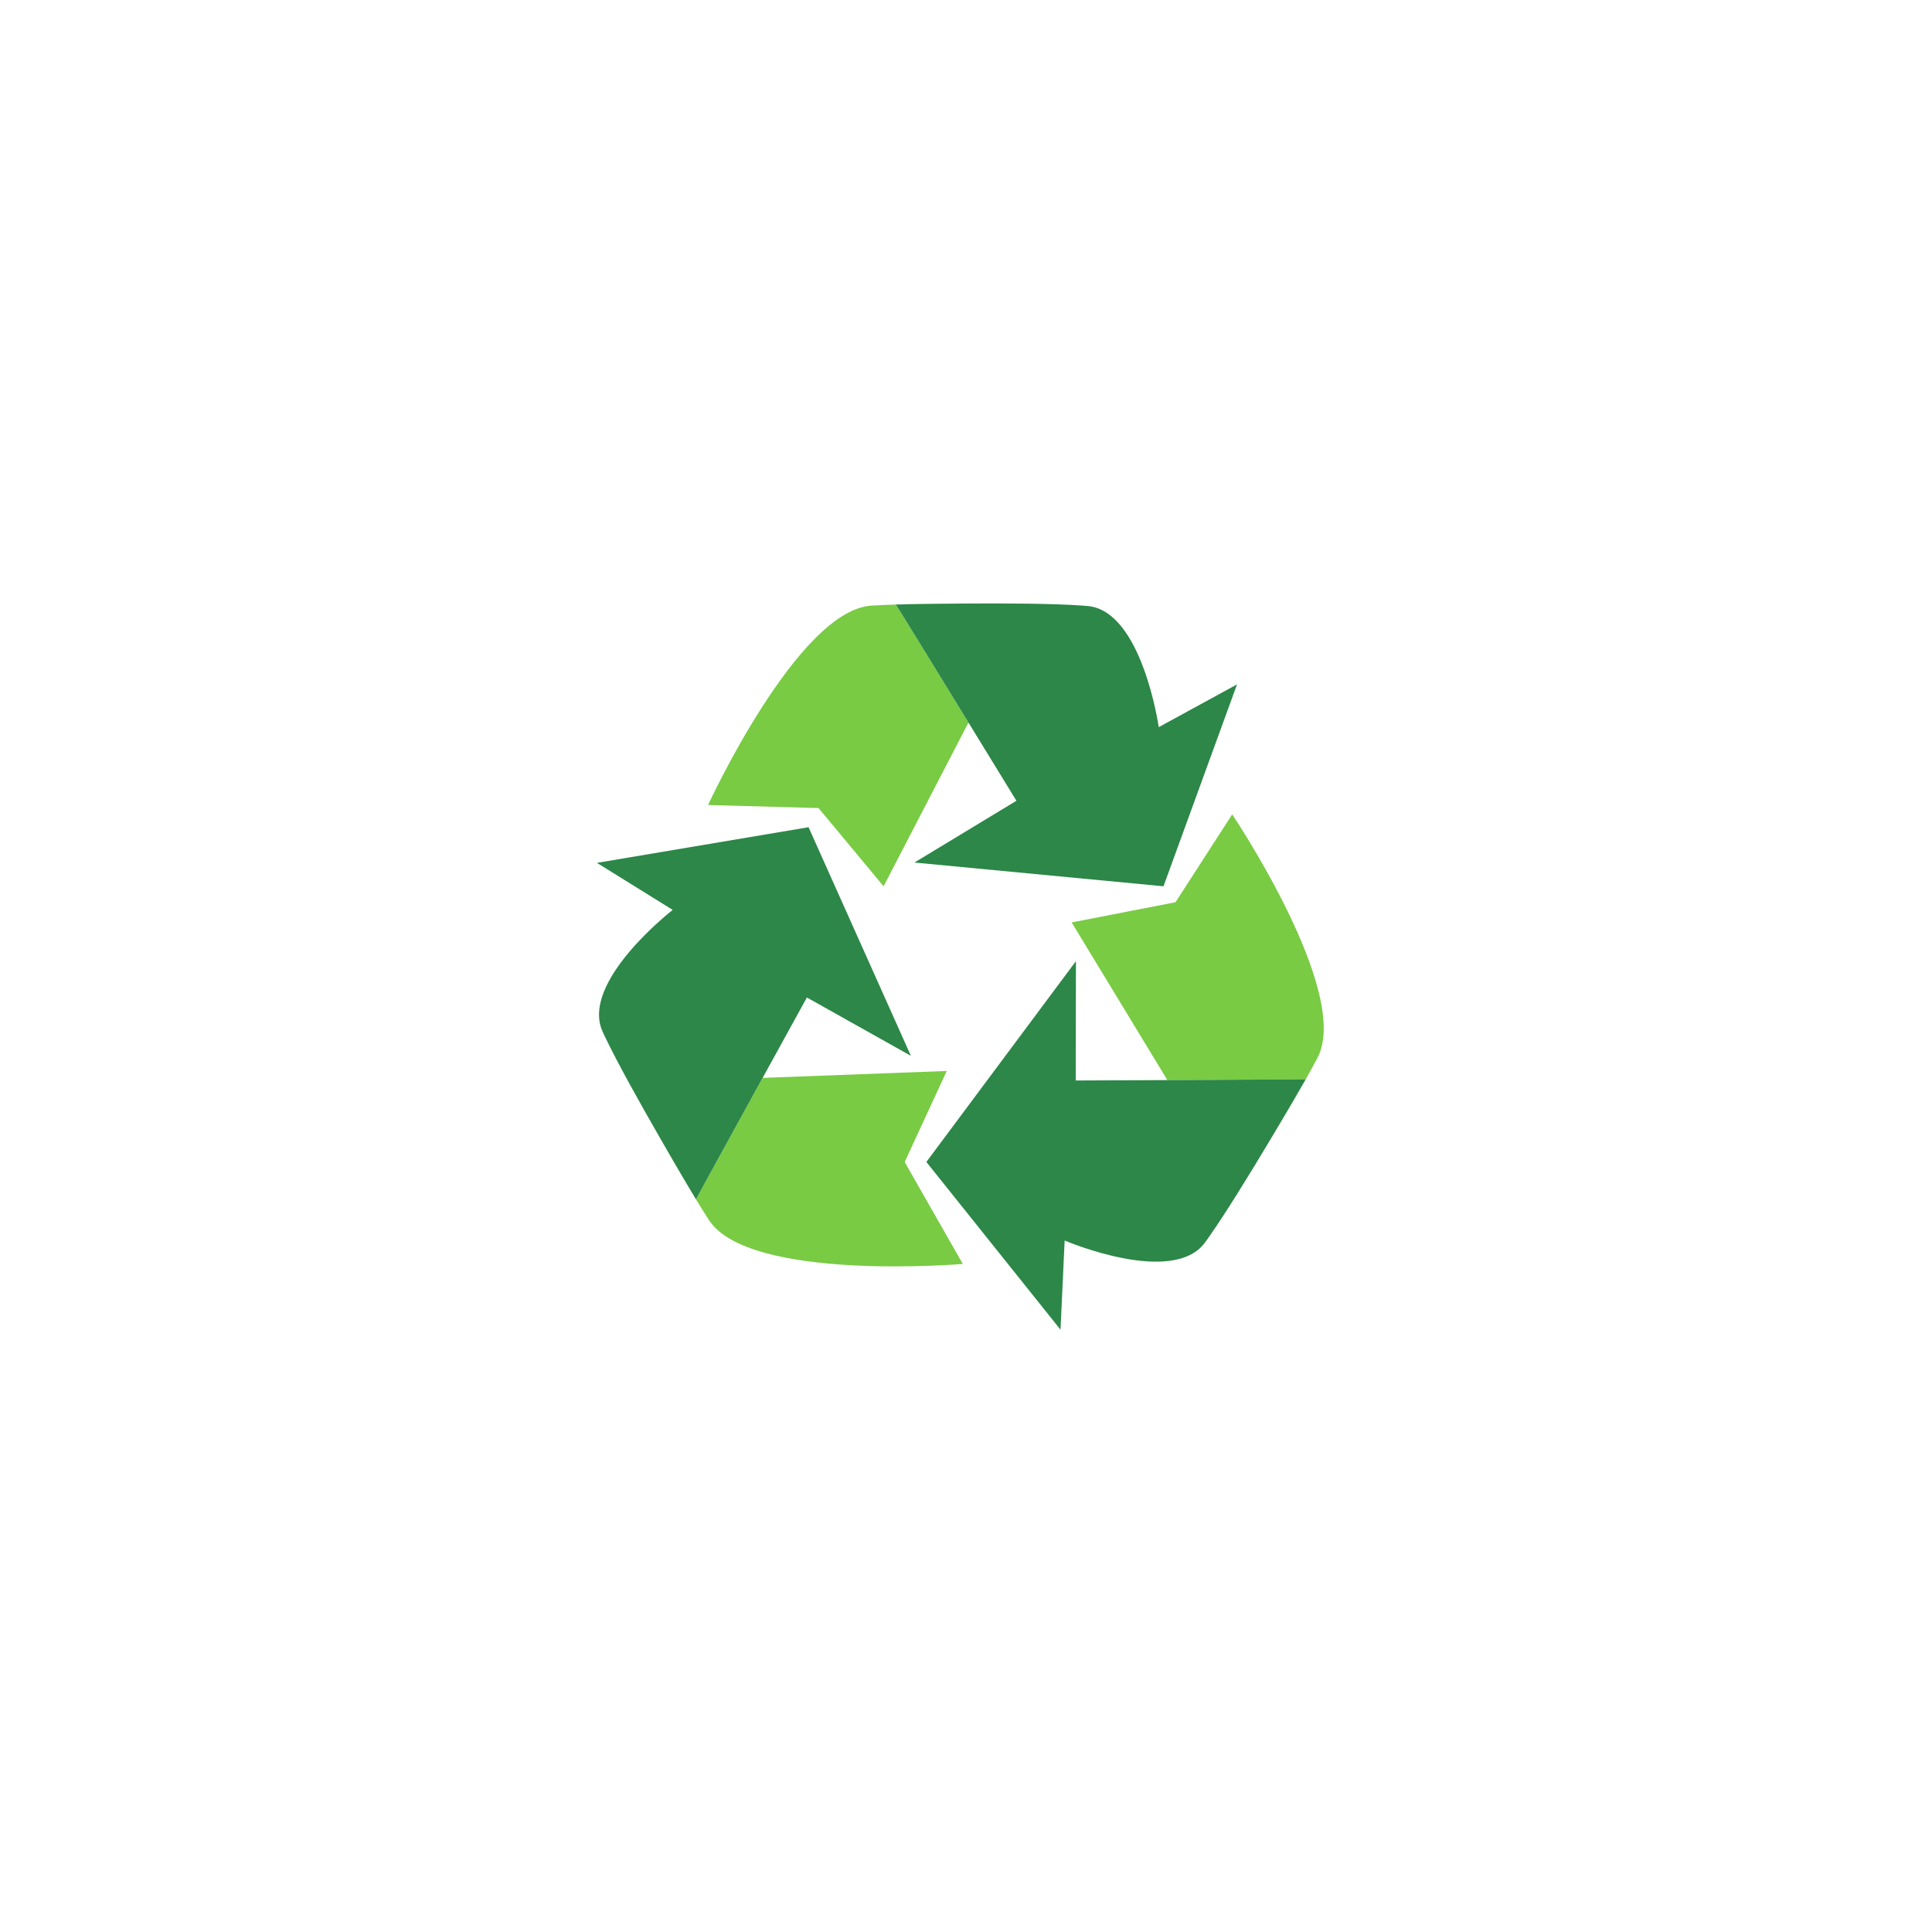
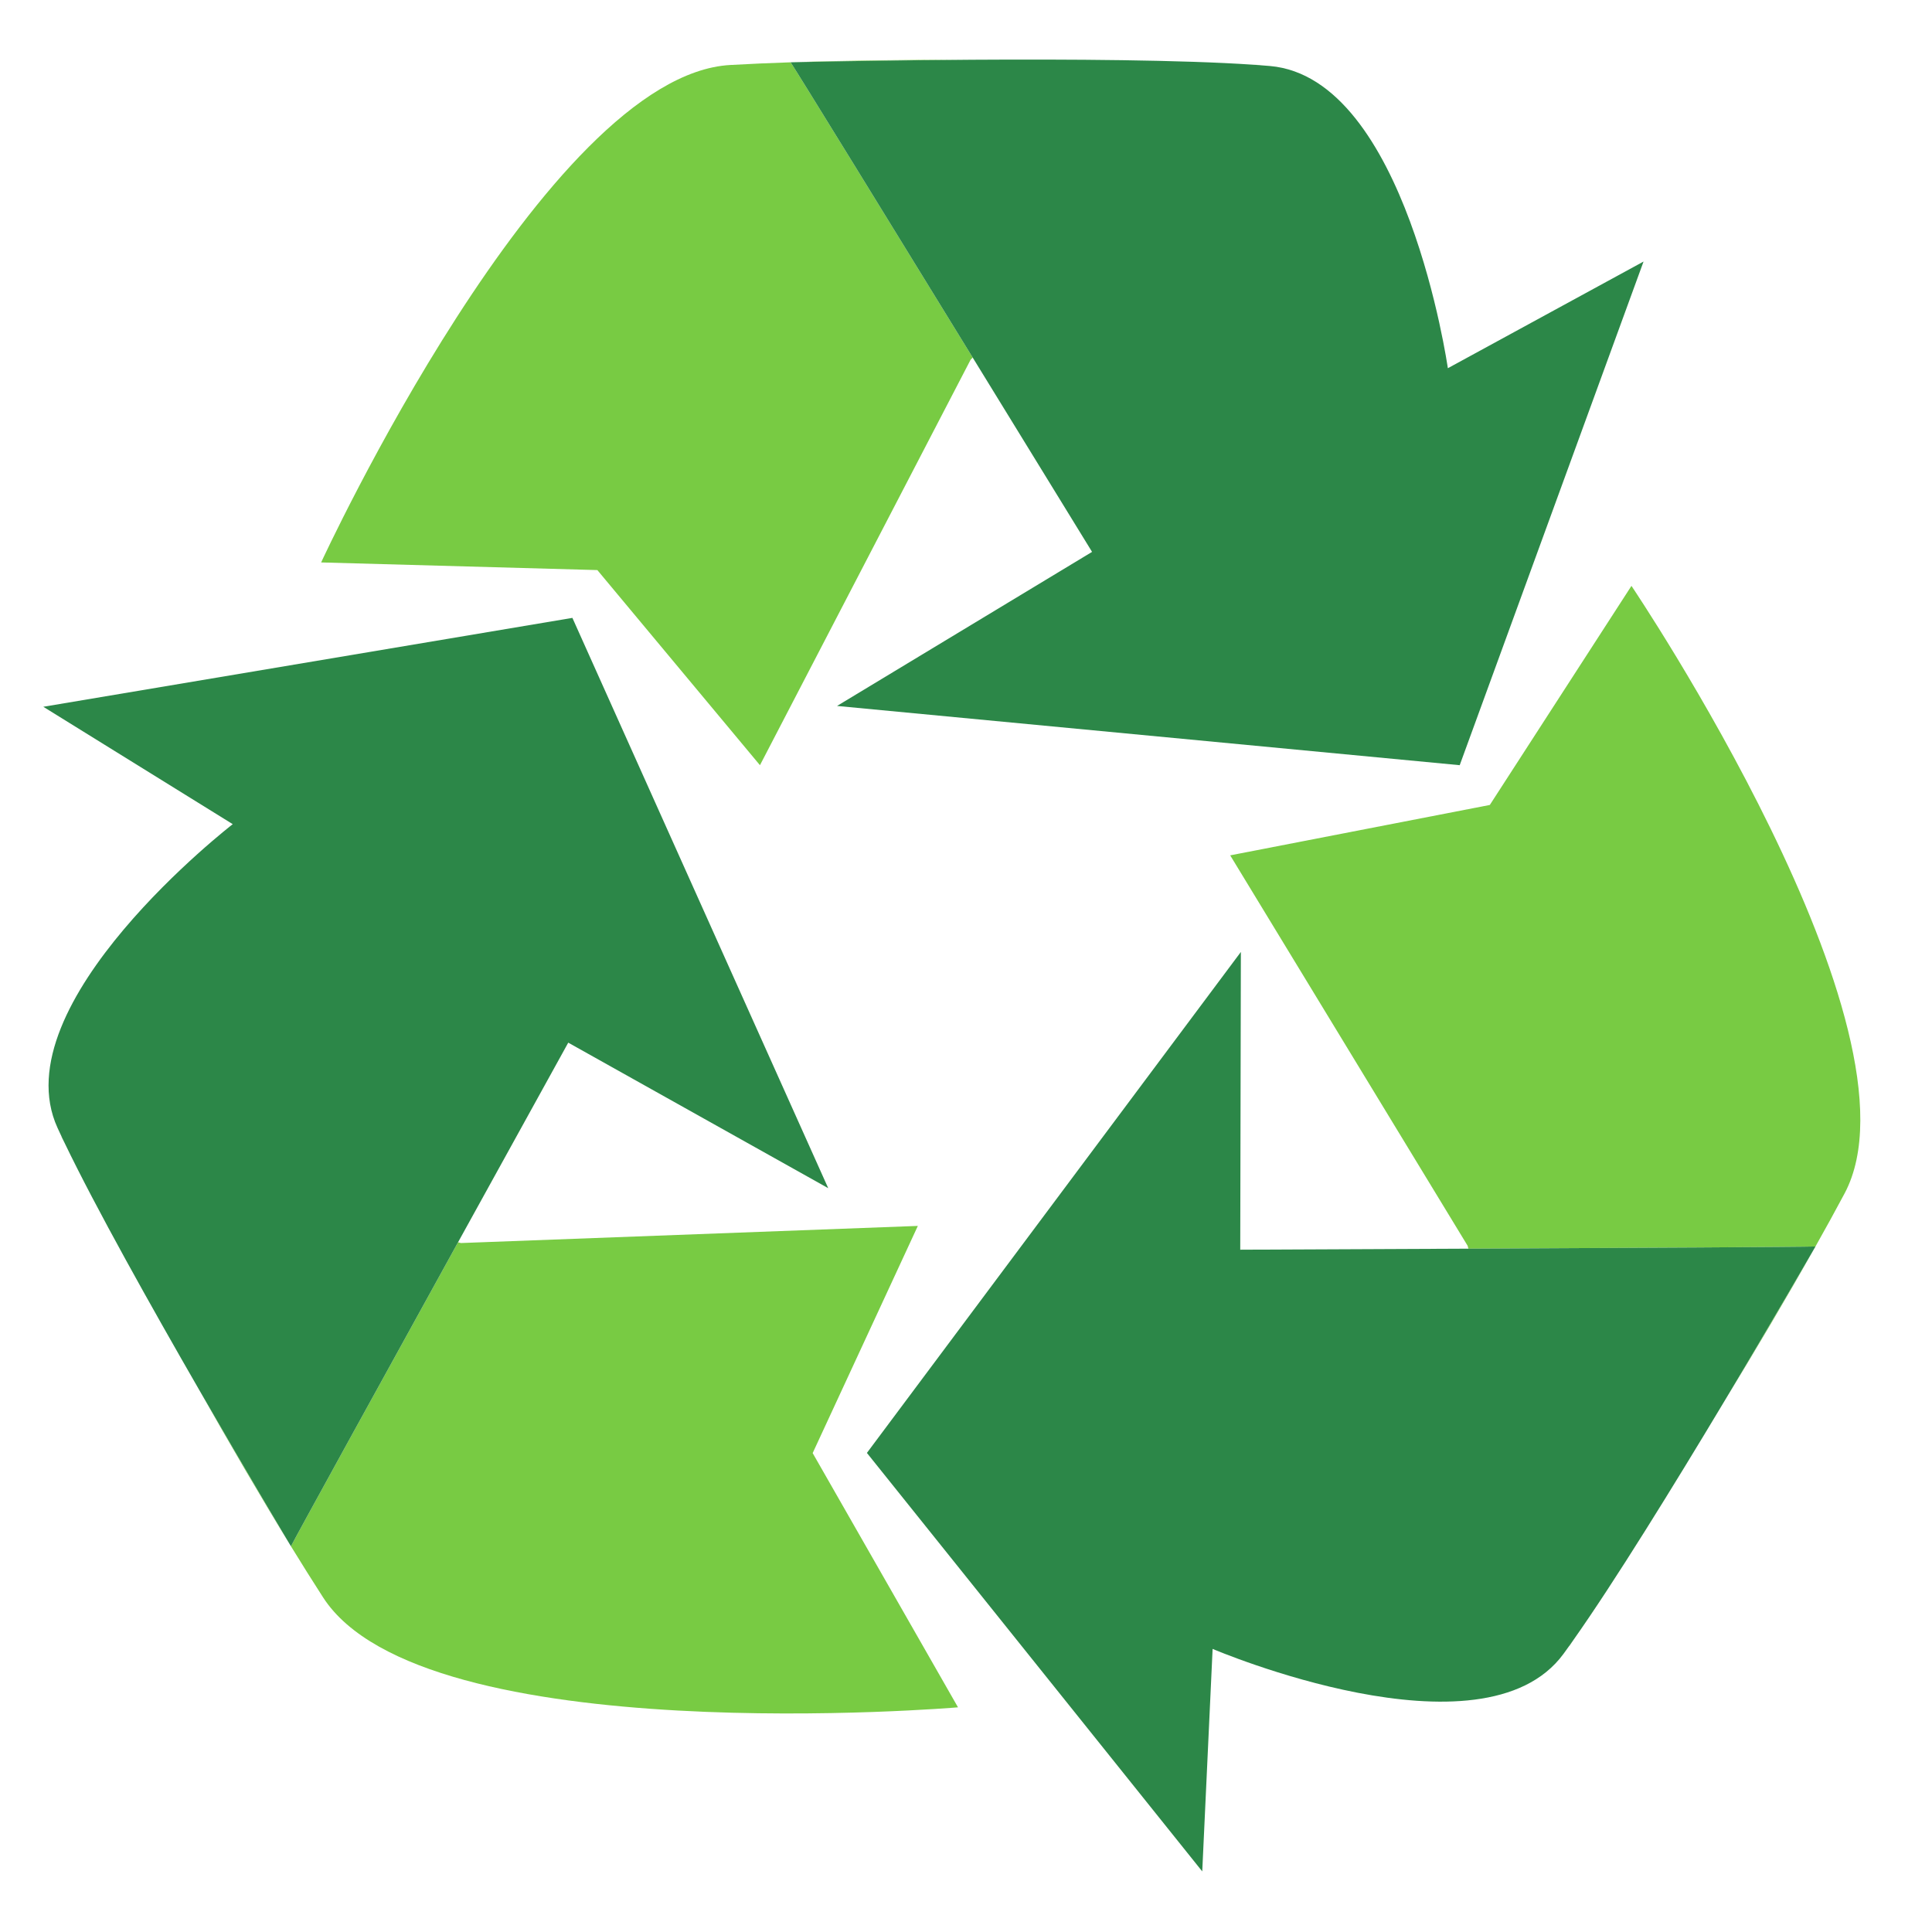
<svg xmlns="http://www.w3.org/2000/svg" width="500" zoomAndPan="magnify" viewBox="0 0 375 375" height="500" preserveAspectRatio="xMidYMid meet" version="1.0">
  <defs>
-     <clipPath id="a5f8431025">
-       <path d="M 137 117.094 L 189 117.094 L 189 173 L 137 173 Z M 137 117.094 " clip-rule="nonzero" />
+     <clipPath id="f986d2a294">
+       <path d="M 153 11.484 L 189 11.484 L 189 13 L 153 13 Z M 153 11.484 " clip-rule="nonzero" />
    </clipPath>
-     <clipPath id="d6790911ed">
-       <path d="M 209 117.094 L 211 117.094 L 211 118 L 209 118 Z M 209 117.094 " clip-rule="nonzero" />
+     <clipPath id="7b430c28f1">
+       <path d="M 153 11.484 L 320 11.484 L 320 149 L 153 149 Z M 153 11.484 " clip-rule="nonzero" />
    </clipPath>
-     <clipPath id="dba1c802ec">
-       <path d="M 173 117.094 L 188 117.094 L 188 118 L 173 118 Z M 173 117.094 " clip-rule="nonzero" />
-     </clipPath>
-     <clipPath id="8dd04d453e">
-       <path d="M 173 117.094 L 241 117.094 L 241 173 L 173 173 Z M 173 117.094 " clip-rule="nonzero" />
-     </clipPath>
-     <clipPath id="5f171482aa">
-       <path d="M 179 186 L 254 186 L 254 258.094 L 179 258.094 Z M 179 186 " clip-rule="nonzero" />
+     <clipPath id="24a0c407b7">
+       <path d="M 168 184 L 353 184 L 353 363.234 L 168 363.234 Z M 168 184 " clip-rule="nonzero" />
    </clipPath>
  </defs>
-   <g clip-path="url(#a5f8431025)">
-     <path fill="#78cb43" d="M 169.199 117.547 C 154.875 118.348 137.434 156.25 137.434 156.25 L 158.879 156.844 L 171.504 172.027 L 187.859 140.477 L 188.02 140.309 C 181.707 130.016 174.402 118.113 173.883 117.34 C 172.27 117.395 170.699 117.461 169.199 117.547 " fill-opacity="1" fill-rule="nonzero" />
+   <path fill="#78cb43" d="M 141.754 12.613 C 105.941 14.613 62.332 109.168 62.332 109.168 L 115.945 110.652 L 147.508 148.523 L 188.398 69.812 L 188.801 69.402 C 173.023 43.719 154.754 14.031 153.461 12.094 C 149.426 12.23 145.5 12.402 141.754 12.613 " fill-opacity="1" fill-rule="nonzero" />
+   <path fill="#78cb43" d="M 244.59 12.613 C 244.59 12.613 244.148 12.598 243.328 12.566 C 243.742 12.598 244.148 12.625 244.551 12.656 L 244.59 12.613 " fill-opacity="1" fill-rule="nonzero" />
+   <g clip-path="url(#f986d2a294)">
+     <path fill="#78cb43" d="M 153.492 12.094 C 154.133 12.078 169.742 11.715 188.668 11.602 C 176.992 11.582 164.801 11.711 153.492 12.094 " fill-opacity="1" fill-rule="nonzero" />
  </g>
-   <g clip-path="url(#d6790911ed)">
-     <path fill="#78cb43" d="M 210.336 117.547 C 210.336 117.547 210.16 117.539 209.832 117.527 C 209.996 117.539 210.16 117.551 210.32 117.562 L 210.336 117.547 " fill-opacity="1" fill-rule="nonzero" />
+   <g clip-path="url(#7b430c28f1)">
+     <path fill="#2c8748" d="M 281.027 71.469 C 281.027 71.469 272.969 15.113 246.496 12.812 C 245.871 12.758 245.215 12.707 244.547 12.656 C 244.148 12.625 243.746 12.598 243.328 12.566 C 229.422 11.613 207.426 11.484 188.672 11.598 C 169.742 11.715 154.133 12.078 153.492 12.094 L 153.461 12.094 C 154.754 14.035 173.023 43.719 188.801 69.402 C 201.145 89.488 211.969 107.121 211.969 107.121 L 162.469 137.023 L 283.328 148.523 L 319.012 50.766 L 281.027 71.469 " fill-opacity="1" fill-rule="nonzero" />
  </g>
-   <g clip-path="url(#dba1c802ec)">
-     <path fill="#78cb43" d="M 173.898 117.34 C 174.152 117.332 180.398 117.188 187.969 117.141 C 183.297 117.133 178.422 117.184 173.898 117.34 " fill-opacity="1" fill-rule="nonzero" />
-   </g>
-   <g clip-path="url(#8dd04d453e)">
-     <path fill="#2c8748" d="M 224.91 141.137 C 224.91 141.137 221.688 118.547 211.098 117.625 C 210.848 117.605 210.586 117.582 210.32 117.562 C 210.16 117.551 209.996 117.539 209.832 117.527 C 204.27 117.145 195.469 117.094 187.969 117.141 C 180.398 117.184 174.152 117.332 173.898 117.336 L 173.883 117.34 C 174.402 118.117 181.707 130.016 188.02 140.312 C 192.957 148.363 197.285 155.43 197.285 155.43 L 177.488 167.418 L 225.832 172.027 L 240.105 132.84 L 224.91 141.137 " fill-opacity="1" fill-rule="nonzero" />
-   </g>
-   <path fill="#78cb43" d="M 175.598 225.547 L 183.762 207.875 L 148.285 209.207 L 148.062 209.145 C 142.238 219.727 135.508 231.965 135.09 232.797 C 135.934 234.176 136.77 235.508 137.582 236.773 C 145.352 248.852 186.879 245.328 186.879 245.328 L 175.598 225.547 " fill-opacity="1" fill-rule="nonzero" />
-   <path fill="#78cb43" d="M 117.273 200.953 C 117.273 200.953 117.355 201.109 117.508 201.398 C 117.438 201.25 117.367 201.105 117.297 200.957 L 117.273 200.953 " fill-opacity="1" fill-rule="nonzero" />
-   <path fill="#78cb43" d="M 135.082 232.789 C 134.961 232.582 131.746 227.211 127.965 220.629 C 130.262 224.699 132.715 228.922 135.082 232.789 " fill-opacity="1" fill-rule="nonzero" />
-   <path fill="#2c8748" d="M 156.617 193.613 L 176.805 204.938 L 156.941 160.562 L 115.863 167.48 L 130.57 176.613 C 130.57 176.613 112.543 190.574 116.969 200.25 C 117.074 200.477 117.184 200.715 117.297 200.957 C 117.367 201.105 117.438 201.25 117.508 201.398 C 119.922 206.434 124.219 214.121 127.965 220.629 C 131.746 227.211 134.961 232.582 135.082 232.789 L 135.09 232.797 C 135.508 231.965 142.238 219.727 148.062 209.145 C 152.617 200.875 156.617 193.613 156.617 193.613 " fill-opacity="1" fill-rule="nonzero" />
-   <path fill="#78cb43" d="M 239.168 158.074 L 228.168 175.121 L 208.012 179.043 L 226.449 209.422 L 226.504 209.645 C 238.57 209.586 252.52 209.512 253.453 209.473 C 254.242 208.062 255 206.684 255.707 205.355 C 262.461 192.684 239.168 158.074 239.168 158.074 " fill-opacity="1" fill-rule="nonzero" />
-   <path fill="#78cb43" d="M 253.449 209.484 C 253.332 209.688 250.211 215.113 246.312 221.629 C 248.742 217.637 251.23 213.434 253.449 209.484 " fill-opacity="1" fill-rule="nonzero" />
-   <path fill="#78cb43" d="M 234.352 240.562 C 234.352 240.562 234.449 240.41 234.629 240.137 C 234.531 240.273 234.438 240.406 234.344 240.539 L 234.352 240.562 " fill-opacity="1" fill-rule="nonzero" />
-   <g clip-path="url(#5f171482aa)">
-     <path fill="#2c8748" d="M 208.793 209.723 L 208.84 186.559 L 179.805 225.535 L 205.844 258.094 L 206.648 240.785 C 206.648 240.785 227.602 249.754 233.887 241.172 C 234.035 240.969 234.188 240.758 234.344 240.539 C 234.438 240.406 234.531 240.273 234.629 240.137 C 237.844 235.578 242.457 228.074 246.312 221.629 C 250.211 215.113 253.332 209.688 253.449 209.484 L 253.453 209.473 C 252.523 209.512 238.57 209.586 226.508 209.645 C 217.07 209.688 208.793 209.723 208.793 209.723 " fill-opacity="1" fill-rule="nonzero" />
+   <path fill="#78cb43" d="M 157.738 282.043 L 178.152 237.949 L 89.461 241.273 L 88.906 241.125 C 74.344 267.52 57.523 298.047 56.473 300.129 C 58.586 303.566 60.672 306.895 62.707 310.047 C 82.125 340.176 185.949 331.391 185.949 331.391 L 157.738 282.043 " fill-opacity="1" fill-rule="nonzero" />
+   <path fill="#78cb43" d="M 11.938 220.684 C 11.938 220.684 12.141 221.078 12.52 221.801 C 12.34 221.426 12.168 221.062 11.996 220.703 L 11.938 220.684 " fill-opacity="1" fill-rule="nonzero" />
+   <path fill="#78cb43" d="M 56.457 300.105 C 56.152 299.59 48.117 286.188 38.66 269.773 C 44.406 279.93 50.539 290.461 56.457 300.105 " fill-opacity="1" fill-rule="nonzero" />
+   <path fill="#2c8748" d="M 110.297 202.379 L 160.758 230.625 L 111.102 119.93 L 8.406 137.184 L 45.176 159.969 C 45.176 159.969 0.105 194.793 11.172 218.93 C 11.43 219.5 11.711 220.094 11.996 220.703 C 12.168 221.062 12.34 221.426 12.52 221.801 C 18.555 234.355 29.301 253.535 38.66 269.773 C 48.117 286.188 56.152 299.59 56.457 300.105 L 56.473 300.129 C 57.523 298.047 74.344 267.52 88.906 241.125 C 100.293 220.488 110.297 202.379 110.297 202.379 " fill-opacity="1" fill-rule="nonzero" />
+   <path fill="#78cb43" d="M 316.664 113.719 L 289.172 156.242 L 238.781 166.023 L 284.871 241.812 L 285.012 242.367 C 315.176 242.227 350.055 242.039 352.379 241.941 C 354.359 238.426 356.254 234.984 358.016 231.676 C 374.898 200.055 316.664 113.719 316.664 113.719 " fill-opacity="1" fill-rule="nonzero" />
+   <path fill="#78cb43" d="M 352.367 241.969 C 352.078 242.473 344.273 256.012 334.527 272.266 C 340.602 262.305 346.828 251.824 352.367 241.969 " fill-opacity="1" fill-rule="nonzero" />
+   <path fill="#78cb43" d="M 304.625 319.496 C 304.625 319.496 304.871 319.125 305.32 318.441 C 305.078 318.777 304.844 319.109 304.613 319.438 L 304.625 319.496 " fill-opacity="1" fill-rule="nonzero" />
+   <g clip-path="url(#24a0c407b7)">
+     <path fill="#2c8748" d="M 240.73 242.566 L 240.852 184.773 L 168.266 282.012 L 233.355 363.238 L 235.367 320.051 C 235.367 320.051 287.754 342.43 303.469 321.02 C 303.836 320.512 304.223 319.98 304.609 319.438 C 304.844 319.113 305.078 318.777 305.316 318.441 C 313.355 307.059 324.891 288.34 334.527 272.266 C 344.273 256.012 352.074 242.473 352.371 241.969 L 352.383 241.941 C 350.055 242.039 315.176 242.223 285.016 242.367 C 261.43 242.48 240.73 242.566 240.73 242.566 " fill-opacity="1" fill-rule="nonzero" />
  </g>
</svg>
